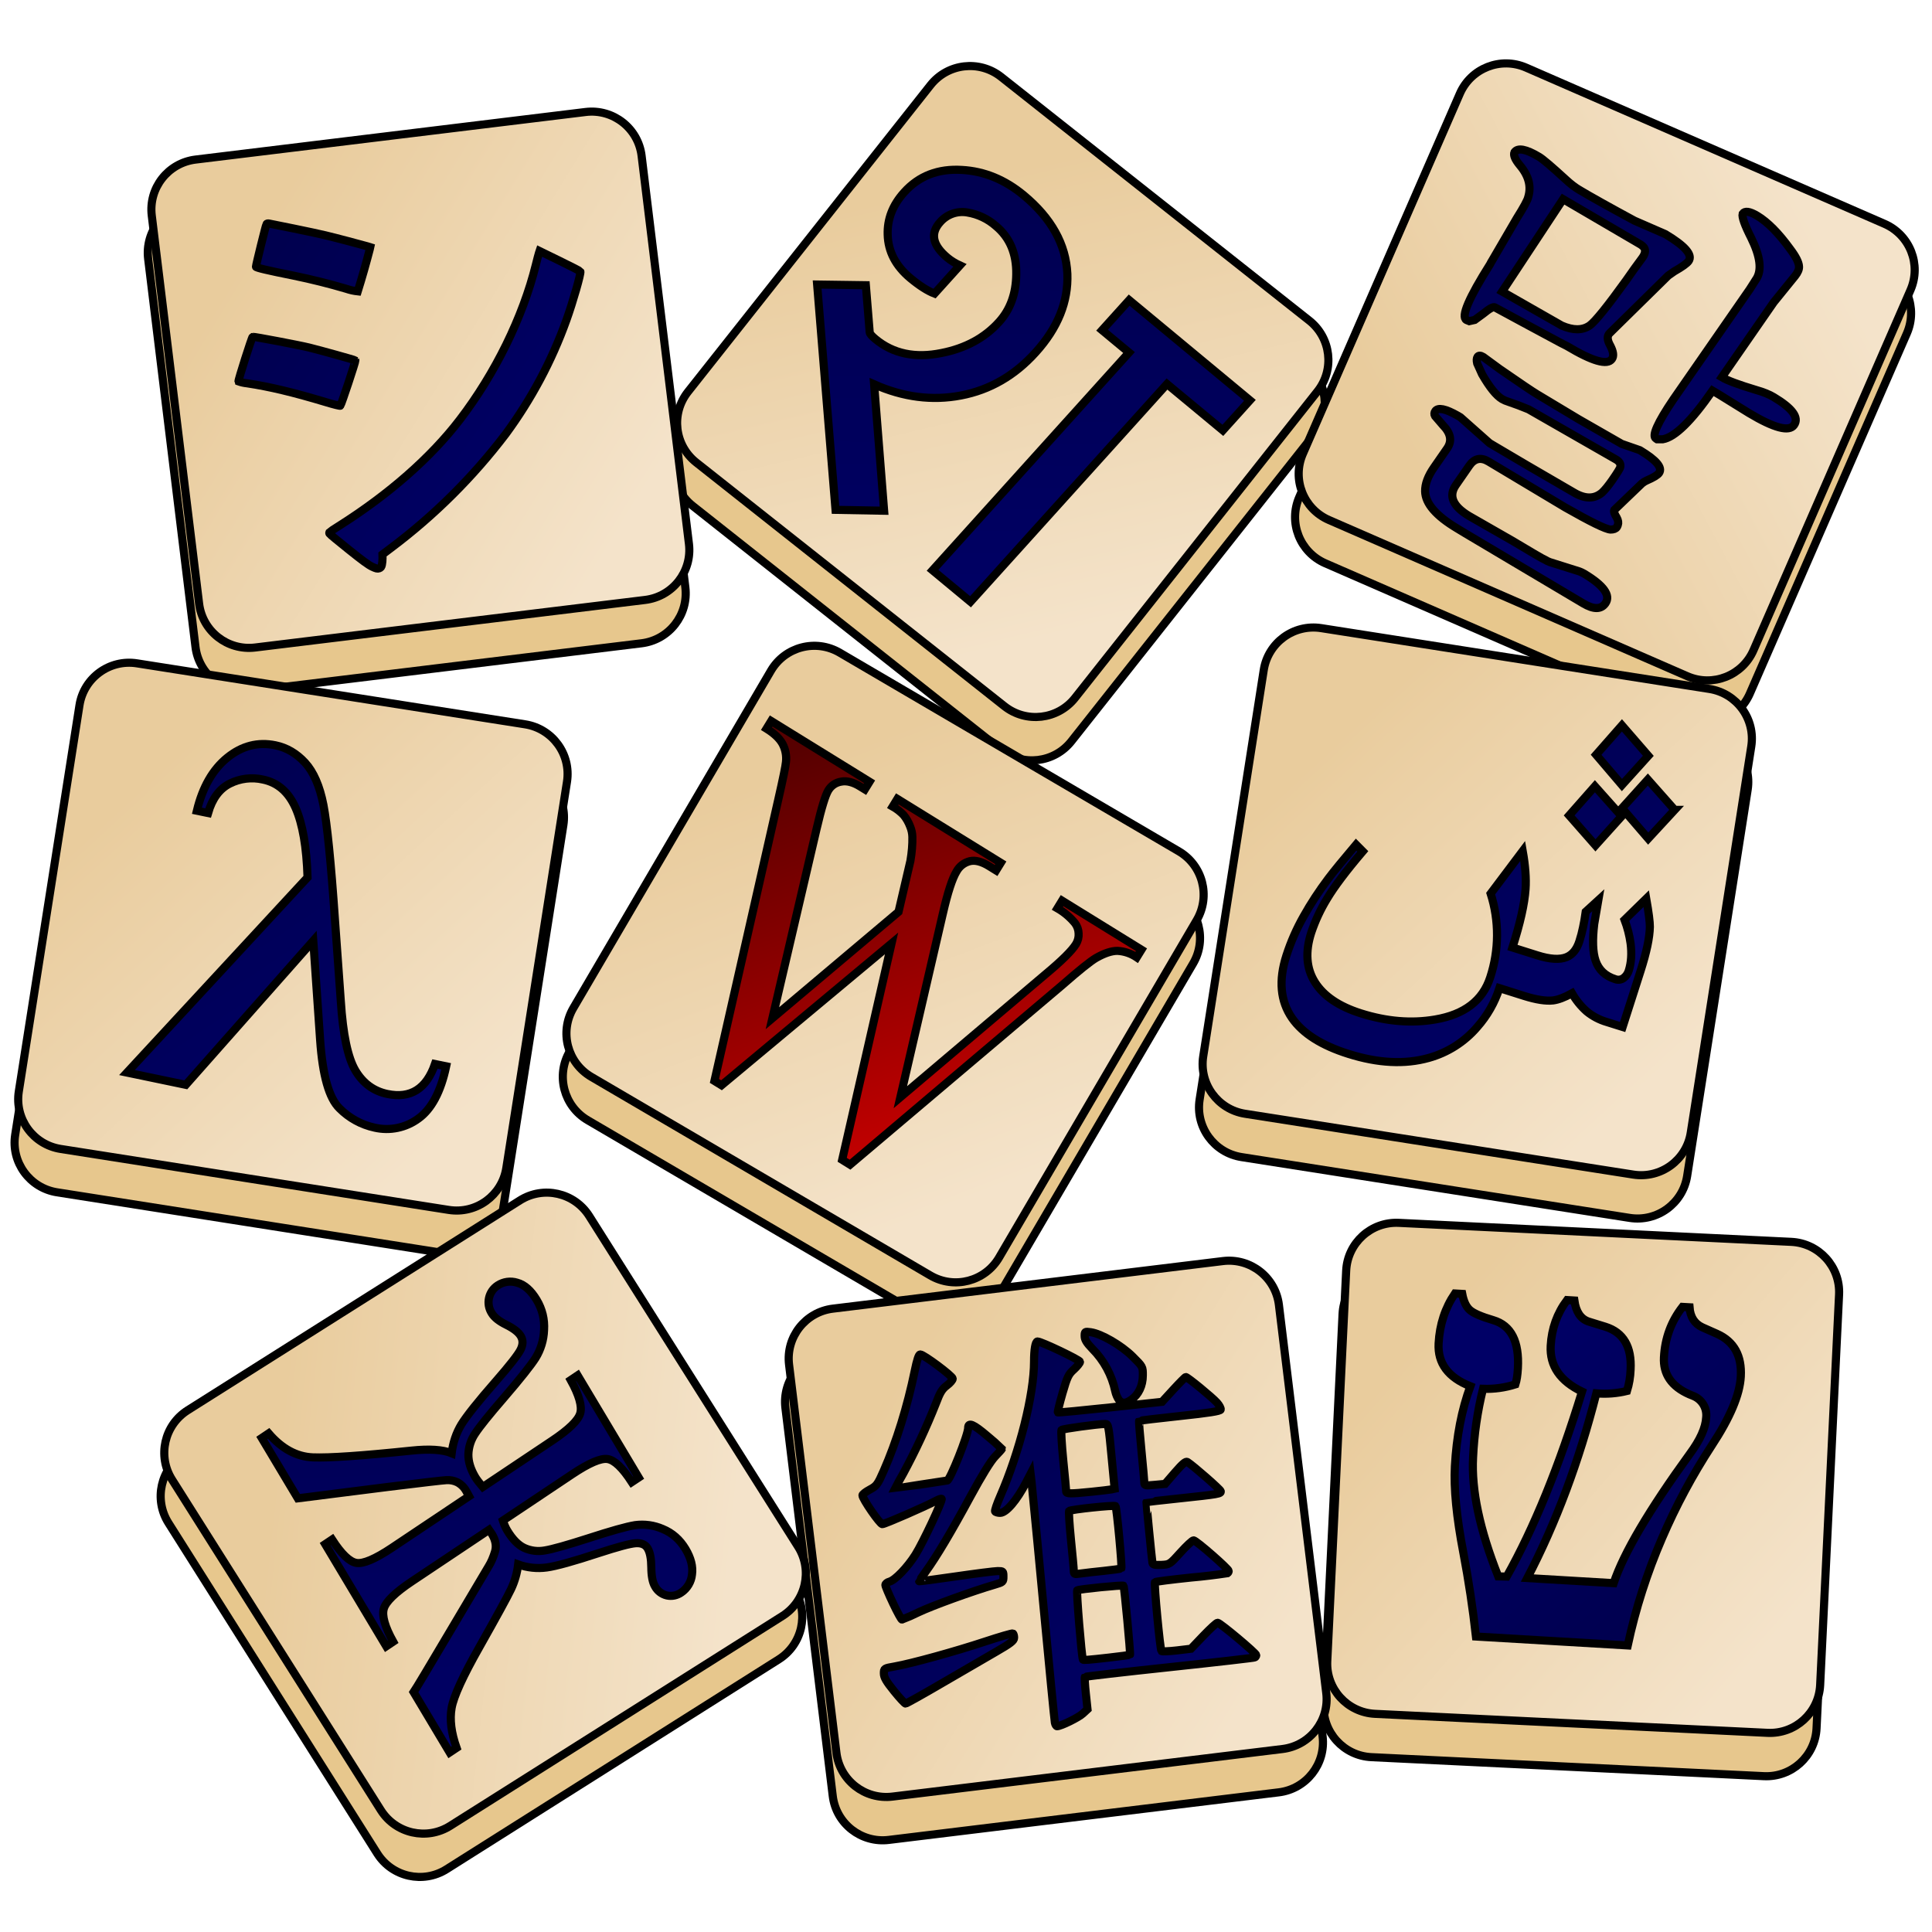
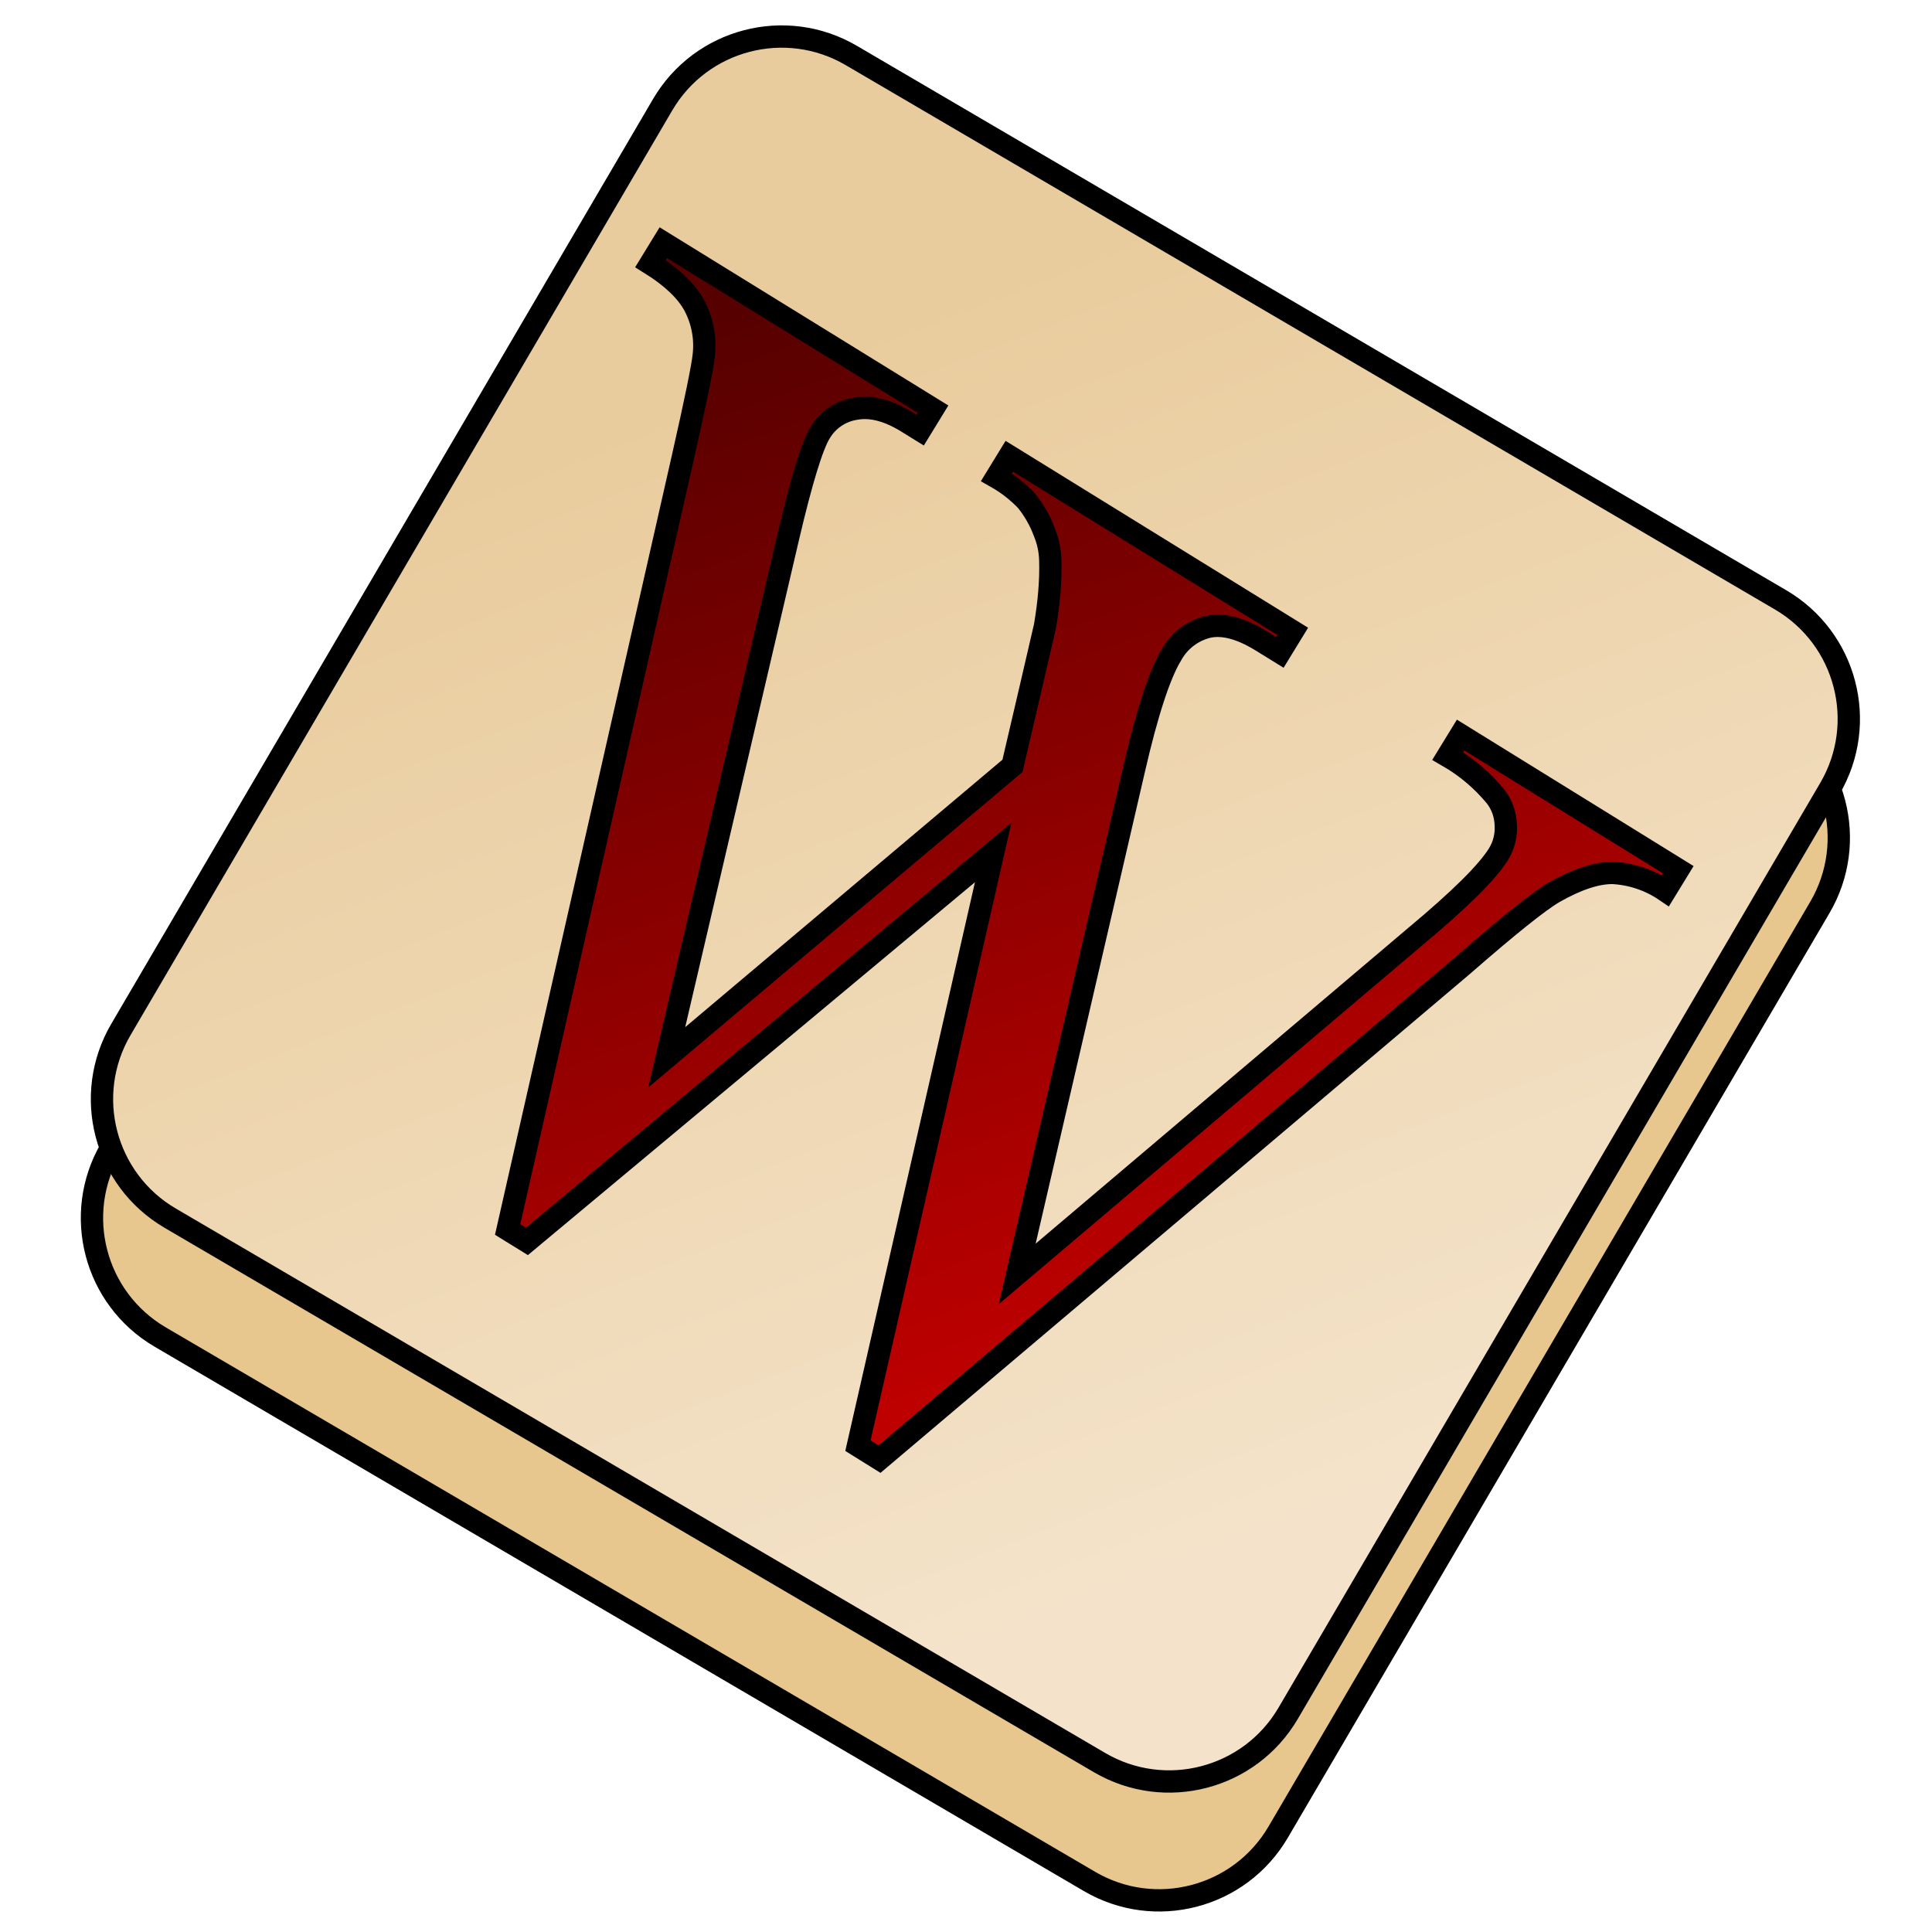
<svg xmlns="http://www.w3.org/2000/svg" width="28" height="28" version="1.1" id="svg150">
  <defs id="defs92">
    <linearGradient id="a" x1="15.322" x2="6.337" y1="11.818" y2="4.708" gradientTransform="scale(1.001907,0.9980963)" gradientUnits="userSpaceOnUse">
      <stop offset="0%" stop-color="#F4E3CA" id="stop2" />
      <stop offset="100%" stop-color="#E9CC9D" id="stop4" />
    </linearGradient>
-     <linearGradient id="b" x1="29.641" x2="20.656" y1="12.108" y2="4.999" gradientTransform="scale(1.001907,0.9980963)" gradientUnits="userSpaceOnUse">
+     <linearGradient id="b" x1="29.641" x2="20.656" y1="12.108" y2="4.999" gradientTransform="matrix(0.5894573,0,0,0.5872151,0.4455237,-9.604077)" gradientUnits="userSpaceOnUse">
      <stop offset="0%" stop-color="#F4E3CA" id="stop7" />
      <stop offset="100%" stop-color="#E9CC9D" id="stop9" />
    </linearGradient>
-     <linearGradient id="c" x1="44.489" x2="35.504" y1="11.624" y2="4.515" gradientTransform="scale(1.001907,0.9980963)" gradientUnits="userSpaceOnUse">
+     <linearGradient id="c" x1="44.489" x2="35.504" y1="11.624" y2="4.515" gradientTransform="matrix(0.5894573,0,0,0.5872151,-18.86181,18.74346)" gradientUnits="userSpaceOnUse">
      <stop offset="0%" stop-color="#F4E3CA" id="stop12" />
      <stop offset="100%" stop-color="#E9CC9D" id="stop14" />
    </linearGradient>
-     <linearGradient id="d" x1="12.188" x2="3.203" y1="25.562" y2="18.452" gradientTransform="scale(1.001907,0.9980963)" gradientUnits="userSpaceOnUse">
+     <linearGradient id="d" x1="12.188" x2="3.203" y1="25.562" y2="18.452" gradientTransform="matrix(0.5894573,0,0,0.5872151,2.114662,-0.1889622)" gradientUnits="userSpaceOnUse">
      <stop offset="0%" stop-color="#F4E3CA" id="stop17" />
      <stop offset="100%" stop-color="#E9CC9D" id="stop19" />
    </linearGradient>
-     <linearGradient id="e" x1="26.747" x2="17.762" y1="26.239" y2="19.13" gradientTransform="scale(1.001907,0.9980963)" gradientUnits="userSpaceOnUse">
+     <linearGradient id="e" x1="26.747" x2="17.762" y1="26.239" y2="19.13" gradientTransform="matrix(0.5894573,0,0,0.5872151,5.362399,-7.765458)" gradientUnits="userSpaceOnUse">
      <stop offset="0%" stop-color="#F4E3CA" id="stop22" />
      <stop offset="100%" stop-color="#E9CC9D" id="stop24" />
    </linearGradient>
-     <linearGradient id="f" x1="41.307" x2="32.322" y1="24.691" y2="17.582" gradientTransform="scale(1.001907,0.9980963)" gradientUnits="userSpaceOnUse">
+     <linearGradient id="f" x1="41.307" x2="32.322" y1="24.691" y2="17.582" gradientTransform="matrix(0.5894573,0,0,0.5872151,1.823245,-2.836894)" gradientUnits="userSpaceOnUse">
      <stop offset="0%" stop-color="#F4E3CA" id="stop27" />
      <stop offset="100%" stop-color="#E9CC9D" id="stop29" />
    </linearGradient>
-     <linearGradient id="g" x1="16.913" x2="7.928" y1="39.79" y2="32.68" gradientTransform="scale(1.001907,0.9980963)" gradientUnits="userSpaceOnUse">
+     <linearGradient id="g" x1="16.913" x2="7.928" y1="39.79" y2="32.68" gradientTransform="matrix(0.5894573,0,0,0.5872151,-12.73919,0.999321)" gradientUnits="userSpaceOnUse">
      <stop offset="0%" stop-color="#F4E3CA" id="stop32" />
      <stop offset="100%" stop-color="#E9CC9D" id="stop34" />
    </linearGradient>
-     <linearGradient id="h" x1="30.991" x2="22.006" y1="40.178" y2="33.068" gradientTransform="scale(1.001907,0.9980963)" gradientUnits="userSpaceOnUse">
+     <linearGradient id="h" x1="30.991" x2="22.006" y1="40.178" y2="33.068" gradientTransform="matrix(0.5894573,0,0,0.5872151,-2.736426,2.327276)" gradientUnits="userSpaceOnUse">
      <stop offset="0%" stop-color="#F4E3CA" id="stop37" />
      <stop offset="100%" stop-color="#E9CC9D" id="stop39" />
    </linearGradient>
-     <linearGradient id="i" x1="43.911" x2="34.926" y1="38.919" y2="31.81" gradientTransform="scale(1.001907,0.9980963)" gradientUnits="userSpaceOnUse">
+     <linearGradient id="i" x1="43.911" x2="34.926" y1="38.919" y2="31.81" gradientTransform="matrix(0.5894573,0,0,0.5872151,1.068725,-0.5008396)" gradientUnits="userSpaceOnUse">
      <stop offset="0%" stop-color="#F4E3CA" id="stop42" />
      <stop offset="100%" stop-color="#E9CC9D" id="stop44" />
    </linearGradient>
-     <linearGradient id="j" x1="40.097" x2="44.446" y1="29.683" y2="35.519" gradientTransform="scale(0.9281641,1.077396)" gradientUnits="userSpaceOnUse">
+     <linearGradient id="j" x1="40.097" x2="44.446" y1="29.683" y2="35.519" gradientTransform="matrix(0.5460716,0,0,0.6338698,0.05938967,0.6342719)" gradientUnits="userSpaceOnUse">
      <stop offset="0%" stop-color="#006" id="stop47" />
      <stop offset="100%" stop-color="#00004F" id="stop49" />
    </linearGradient>
-     <linearGradient id="k" x1="12.545" x2="12.084" y1="40.783" y2="27.657" gradientTransform="scale(0.9568544,1.045091)" gradientUnits="userSpaceOnUse">
+     <linearGradient id="k" x1="12.545" x2="12.084" y1="40.783" y2="27.657" gradientTransform="matrix(0.5629511,0,0,0.6148638,0.05938967,0.6342719)" gradientUnits="userSpaceOnUse">
      <stop offset="0%" stop-color="#006" id="stop52" />
      <stop offset="100%" stop-color="#00004F" id="stop54" />
    </linearGradient>
-     <linearGradient id="l" x1="24.108" x2="24.232" y1="14.99" y2="2.548" gradientTransform="scale(1.001558,0.9984444)" gradientUnits="userSpaceOnUse">
+     <linearGradient id="l" x1="24.108" x2="24.232" y1="14.99" y2="2.548" gradientTransform="matrix(0.5892518,0,0,0.5874199,0.05938967,0.6342719)" gradientUnits="userSpaceOnUse">
      <stop offset="0%" stop-color="#006" id="stop57" />
      <stop offset="100%" stop-color="#00004F" id="stop59" />
    </linearGradient>
-     <linearGradient id="m" x1="24.473" x2="20.645" y1="27.805" y2="16.764" gradientTransform="scale(0.9810421,1.019324)" gradientUnits="userSpaceOnUse">
+     <linearGradient id="m" x1="24.473" x2="20.645" y1="27.805" y2="16.764" gradientTransform="matrix(0.5771815,0,0,0.5997043,0.05938967,0.6342719)" gradientUnits="userSpaceOnUse">
      <stop offset="0%" stop-color="#D40000" id="stop62" />
      <stop offset="100%" stop-color="#570000" id="stop64" />
    </linearGradient>
-     <linearGradient id="n" x1="36.735" x2="30.543" y1="26.885" y2="17.982" gradientTransform="scale(1.082306,0.9239534)" gradientUnits="userSpaceOnUse">
+     <linearGradient id="n" x1="36.735" x2="30.543" y1="26.885" y2="17.982" gradientTransform="matrix(0.6367584,0,0,0.5435943,0.05938967,0.6342719)" gradientUnits="userSpaceOnUse">
      <stop offset="0%" stop-color="#006" id="stop67" />
      <stop offset="100%" stop-color="#00004F" id="stop69" />
    </linearGradient>
-     <linearGradient id="o" x1="10.413" x2="5.566" y1="24.143" y2="15.536" gradientTransform="scale(0.9188451,1.088323)" gradientUnits="userSpaceOnUse">
+     <linearGradient id="o" x1="10.413" x2="5.566" y1="24.143" y2="15.536" gradientTransform="matrix(0.5405889,0,0,0.6402985,0.05938967,0.6342719)" gradientUnits="userSpaceOnUse">
      <stop offset="0%" stop-color="#006" id="stop72" />
      <stop offset="100%" stop-color="#00004F" id="stop74" />
    </linearGradient>
-     <linearGradient id="p" x1="29.849" x2="22.433" y1="40.891" y2="32.809" gradientTransform="scale(0.9992594,1.000741)" gradientUnits="userSpaceOnUse">
+     <linearGradient id="p" x1="29.849" x2="22.433" y1="40.891" y2="32.809" gradientTransform="matrix(0.5878994,0,0,0.5887712,0.05938967,0.6342719)" gradientUnits="userSpaceOnUse">
      <stop offset="0%" stop-color="#006" id="stop77" />
      <stop offset="100%" stop-color="#00004F" id="stop79" />
    </linearGradient>
-     <linearGradient id="q" x1="13.761" x2="6.639" y1="10.216" y2="5.104" gradientTransform="scale(0.9954487,1.004572)" gradientUnits="userSpaceOnUse">
+     <linearGradient id="q" x1="13.761" x2="6.639" y1="10.216" y2="5.104" gradientTransform="matrix(0.5856575,0,0,0.5910251,0.05938967,0.6342719)" gradientUnits="userSpaceOnUse">
      <stop offset="0%" stop-color="#006" id="stop82" />
      <stop offset="100%" stop-color="#00004F" id="stop84" />
    </linearGradient>
-     <linearGradient id="r" x1="43.495" x2="41.443" y1="12.427" y2="2.215" gradientTransform="scale(0.9048318,1.105178)" gradientUnits="userSpaceOnUse">
+     <linearGradient id="r" x1="43.495" x2="41.443" y1="12.427" y2="2.215" gradientTransform="matrix(0.5323444,0,0,0.650215,0.05938967,0.6342719)" gradientUnits="userSpaceOnUse">
      <stop offset="0%" stop-color="#006" id="stop87" />
      <stop offset="100%" stop-color="#00004F" id="stop89" />
    </linearGradient>
  </defs>
-   <g fill="none" stroke="#000000" stroke-width="0.2" transform="matrix(0.5883352,0,0,0.5883352,0.05938967,0.6342719)" id="g148">
-     <rect width="12.156" height="12.109" x="4.087" y="3.29" fill="#e7c78d" stroke-linecap="round" stroke-linejoin="round" rx="1.239" transform="rotate(-6.955,10.165,9.344)" id="rect94" />
-     <rect width="12.156" height="12.109" x="18.433" y="3.579" fill="#e7c78d" stroke-linecap="round" stroke-linejoin="round" rx="1.239" transform="rotate(38.339,24.51,9.634)" id="rect96" />
-     <rect width="12.156" height="12.109" x="33.31" y="3.096" fill="#e7c78d" stroke-linecap="round" stroke-linejoin="round" rx="1.239" transform="rotate(-66.447,39.388,9.15)" id="rect98" />
-     <rect width="12.156" height="12.109" x="0.947" y="17.008" fill="#e7c78d" stroke-linecap="round" stroke-linejoin="round" rx="1.239" transform="rotate(8.928,7.025,23.062)" id="rect100" />
-     <rect width="12.156" height="12.109" x="15.534" y="17.684" fill="#e7c78d" stroke-linecap="round" stroke-linejoin="round" rx="1.239" transform="rotate(30.362,21.612,23.738)" id="rect102" />
-     <rect width="12.156" height="12.109" x="30.122" y="16.138" fill="#e7c78d" stroke-linecap="round" stroke-linejoin="round" rx="1.239" transform="rotate(8.904,36.2,22.193)" id="rect104" />
-     <rect width="12.156" height="12.109" x="5.681" y="31.209" fill="#e7c78d" stroke-linecap="round" stroke-linejoin="round" rx="1.239" transform="rotate(-32.281,11.758,37.263)" id="rect106" />
-     <rect width="12.156" height="12.109" x="19.785" y="31.595" fill="#e7c78d" stroke-linecap="round" stroke-linejoin="round" rx="1.239" transform="rotate(-6.955,25.863,37.65)" id="rect108" />
-     <rect width="12.156" height="12.109" x="32.731" y="30.339" fill="#e7c78d" stroke-linecap="round" stroke-linejoin="round" rx="1.239" transform="rotate(2.773,38.809,36.394)" id="rect110" />
-     <rect width="12.156" height="12.109" x="4.176" y="2.222" fill="url(#a)" stroke-linecap="round" stroke-linejoin="round" rx="1.239" transform="rotate(-6.955,10.254,8.277)" id="rect112" style="fill:url(#a)" />
-     <rect width="12.156" height="12.109" x="18.522" y="2.512" fill="url(#b)" stroke-linecap="round" stroke-linejoin="round" rx="1.239" transform="rotate(38.339,24.6,8.567)" id="rect114" style="fill:url(#b)" />
-     <rect width="12.156" height="12.109" x="33.399" y="2.029" fill="url(#c)" stroke-linecap="round" stroke-linejoin="round" rx="1.239" transform="rotate(-66.447,39.477,8.083)" id="rect116" style="fill:url(#c)" />
-     <rect width="12.156" height="12.109" x="1.036" y="15.94" fill="url(#d)" stroke-linecap="round" stroke-linejoin="round" rx="1.239" transform="rotate(8.928,7.114,21.995)" id="rect118" style="fill:url(#d)" />
-     <rect width="12.156" height="12.109" x="15.623" y="16.616" fill="url(#e)" stroke-linecap="round" stroke-linejoin="round" rx="1.239" transform="rotate(30.362,21.701,22.67)" id="rect120" style="fill:url(#e)" />
-     <rect width="12.156" height="12.109" x="30.211" y="15.071" fill="url(#f)" stroke-linecap="round" stroke-linejoin="round" rx="1.239" transform="rotate(8.904,36.289,21.125)" id="rect122" style="fill:url(#f)" />
-     <rect width="12.156" height="12.109" x="5.77" y="30.141" fill="url(#g)" stroke-linecap="round" stroke-linejoin="round" rx="1.239" transform="rotate(-32.281,11.848,36.196)" id="rect124" style="fill:url(#g)" />
-     <rect width="12.156" height="12.109" x="19.875" y="30.528" fill="url(#h)" stroke-linecap="round" stroke-linejoin="round" rx="1.239" transform="rotate(-6.955,25.952,36.583)" id="rect126" style="fill:url(#h)" />
-     <rect width="12.156" height="12.109" x="32.82" y="29.272" fill="url(#i)" stroke-linecap="round" stroke-linejoin="round" rx="1.239" transform="rotate(2.773,38.898,35.327)" id="rect128" style="fill:url(#i)" />
-     <path fill="url(#j)" d="m 39.996,39.455 -3.739,-0.22 a 26.987,26.987 0 0 0 -0.311,-2.066 c -0.168,-0.875 -0.237,-1.584 -0.208,-2.126 0.04,-0.735 0.167,-1.393 0.381,-1.973 -0.547,-0.216 -0.808,-0.567 -0.782,-1.055 0.025,-0.464 0.16,-0.874 0.402,-1.23 l 0.18,0.01 c 0.035,0.186 0.098,0.318 0.187,0.397 0.09,0.08 0.282,0.163 0.577,0.25 0.44,0.13 0.643,0.524 0.607,1.185 -0.009,0.167 -0.03,0.3 -0.061,0.397 a 2.352,2.352 0 0 1 -0.798,0.109 8.617,8.617 0 0 0 -0.245,1.691 c -0.043,0.804 0.163,1.78 0.62,2.93 l 0.208,0.005 c 0.673,-1.197 1.291,-2.716 1.856,-4.557 -0.541,-0.26 -0.798,-0.635 -0.772,-1.128 0.023,-0.424 0.158,-0.8 0.403,-1.127 l 0.18,0.011 c 0.04,0.28 0.155,0.452 0.349,0.518 l 0.415,0.128 c 0.445,0.14 0.652,0.493 0.621,1.06 a 2.02,2.02 0 0 1 -0.088,0.522 2.327,2.327 0 0 1 -0.755,0.059 c -0.425,1.671 -0.992,3.188 -1.701,4.55 l 2.127,0.126 c 0.245,-0.737 0.87,-1.798 1.875,-3.183 0.256,-0.346 0.39,-0.645 0.404,-0.896 A 0.511,0.511 0 0 0 41.595,33.303 L 41.51,33.268 c -0.437,-0.193 -0.645,-0.497 -0.622,-0.912 0.025,-0.468 0.177,-0.882 0.456,-1.241 l 0.174,0.01 c 0.018,0.239 0.123,0.403 0.315,0.493 l 0.367,0.163 c 0.415,0.188 0.609,0.538 0.581,1.05 -0.024,0.444 -0.262,1.01 -0.715,1.698 a 15.07,15.07 0 0 0 -1.223,2.28 14.08,14.08 0 0 0 -0.847,2.646 z" id="path130" style="fill:url(#j)" />
-     <path fill="url(#k)" d="m 7.91,36.96 0.17,-0.114 c 0.23,0.357 0.43,0.549 0.6,0.576 0.17,0.027 0.46,-0.097 0.87,-0.37 l 1.903,-1.273 -0.068,-0.124 a 0.538,0.538 0 0 0 -0.221,-0.22 0.541,0.541 0 0 0 -0.269,-0.052 c -0.095,0.005 -0.577,0.061 -1.446,0.168 l -2.214,0.28 -0.888,-1.486 0.17,-0.114 c 0.324,0.378 0.688,0.575 1.09,0.591 0.404,0.016 1.212,-0.04 2.423,-0.166 0.443,-0.047 0.775,-0.026 0.995,0.064 0.032,-0.262 0.112,-0.499 0.24,-0.71 0.13,-0.21 0.411,-0.563 0.846,-1.06 0.343,-0.393 0.546,-0.652 0.61,-0.778 0.064,-0.125 0.066,-0.238 0.006,-0.338 -0.056,-0.095 -0.176,-0.188 -0.359,-0.279 -0.176,-0.087 -0.295,-0.182 -0.357,-0.286 a 0.497,0.497 0 0 1 0.15,-0.684 0.562,0.562 0 0 1 0.477,-0.066 c 0.18,0.048 0.341,0.19 0.482,0.425 0.137,0.23 0.198,0.478 0.181,0.744 a 1.405,1.405 0 0 1 -0.207,0.684 c -0.122,0.19 -0.382,0.517 -0.78,0.98 -0.363,0.42 -0.598,0.712 -0.708,0.88 a 0.968,0.968 0 0 0 -0.169,0.517 c -0.003,0.177 0.054,0.363 0.17,0.559 0.04,0.066 0.102,0.147 0.185,0.244 l 1.71,-1.143 c 0.41,-0.274 0.64,-0.498 0.69,-0.672 0.05,-0.174 -0.028,-0.448 -0.234,-0.82 l 0.17,-0.114 1.504,2.516 -0.17,0.113 c -0.229,-0.354 -0.427,-0.543 -0.597,-0.569 -0.169,-0.025 -0.458,0.099 -0.868,0.373 l -1.71,1.143 c 0.03,0.093 0.065,0.174 0.106,0.243 0.129,0.215 0.269,0.359 0.42,0.43 a 0.85,0.85 0 0 0 0.507,0.063 c 0.185,-0.03 0.54,-0.13 1.063,-0.298 0.563,-0.183 0.95,-0.292 1.163,-0.326 a 1.27,1.27 0 0 1 0.676,0.094 c 0.237,0.097 0.425,0.262 0.564,0.494 0.134,0.224 0.187,0.434 0.159,0.63 a 0.607,0.607 0 0 1 -0.263,0.441 0.446,0.446 0 0 1 -0.354,0.074 0.448,0.448 0 0 1 -0.295,-0.225 c -0.058,-0.098 -0.088,-0.252 -0.09,-0.464 -0.002,-0.216 -0.031,-0.373 -0.09,-0.471 -0.056,-0.095 -0.156,-0.137 -0.297,-0.127 -0.142,0.01 -0.447,0.092 -0.916,0.245 -0.615,0.202 -1.039,0.32 -1.272,0.352 a 1.489,1.489 0 0 1 -0.705,-0.074 1.957,1.957 0 0 1 -0.175,0.609 c -0.091,0.191 -0.35,0.665 -0.776,1.42 -0.408,0.719 -0.638,1.221 -0.688,1.506 -0.05,0.285 -0.01,0.612 0.122,0.983 l -0.17,0.113 -0.888,-1.486 c 0.06,-0.088 0.369,-0.605 0.929,-1.55 l 0.924,-1.558 c 0.058,-0.095 0.108,-0.211 0.15,-0.348 0.043,-0.137 0.019,-0.282 -0.072,-0.434 a 1.815,1.815 0 0 0 -0.072,-0.109 l -1.903,1.272 c -0.41,0.274 -0.64,0.498 -0.69,0.67 -0.051,0.173 0.025,0.444 0.23,0.814 l -0.17,0.114 z" id="path132" style="fill:url(#k)" />
-     <path fill="url(#l)" d="m 30.022,9.523 -1.376,-1.141 -4.84,5.363 -0.935,-0.775 4.84,-5.364 -0.664,-0.551 0.668,-0.74 2.974,2.468 z M 25.413,7.6 c -0.517,0.574 -1.131,0.928 -1.842,1.064 -0.71,0.135 -1.423,0.044 -2.139,-0.275 l 0.246,3.114 -1.197,-0.022 -0.453,-5.55 1.2,0.017 0.095,1.162 c 0.005,0.036 0.051,0.09 0.14,0.164 0.435,0.361 0.98,0.476 1.631,0.343 0.588,-0.116 1.06,-0.371 1.416,-0.766 0.276,-0.305 0.417,-0.695 0.423,-1.169 0.009,-0.51 -0.159,-0.908 -0.502,-1.193 a 1.405,1.405 0 0 0 -0.703,-0.333 0.721,0.721 0 0 0 -0.67,0.238 c -0.25,0.277 -0.189,0.57 0.183,0.879 0.085,0.07 0.186,0.133 0.304,0.187 l -0.626,0.694 c -0.17,-0.066 -0.368,-0.192 -0.595,-0.38 -0.36,-0.3 -0.547,-0.657 -0.558,-1.07 -0.013,-0.383 0.122,-0.732 0.406,-1.046 0.364,-0.404 0.839,-0.587 1.424,-0.55 0.549,0.03 1.055,0.238 1.52,0.623 0.683,0.567 1.041,1.212 1.076,1.936 0.026,0.685 -0.234,1.33 -0.779,1.933 z" id="path134" style="fill:url(#l)" />
-     <path fill="url(#m)" d="m 28.017,22.317 -0.116,0.188 a 0.93,0.93 0 0 0 -0.474,-0.16 c -0.146,-10e-4 -0.321,0.057 -0.526,0.173 -0.137,0.08 -0.413,0.3 -0.826,0.662 l -5.237,4.432 -0.193,-0.12 1.216,-5.33 -4.189,3.494 -0.174,-0.107 1.572,-6.928 c 0.118,-0.517 0.181,-0.826 0.19,-0.928 a 0.77,0.77 0 0 0 -0.086,-0.45 c -0.072,-0.13 -0.204,-0.255 -0.393,-0.372 l 0.115,-0.188 2.423,1.496 -0.116,0.188 -0.116,-0.071 c -0.17,-0.106 -0.325,-0.146 -0.466,-0.12 a 0.448,0.448 0 0 0 -0.316,0.212 c -0.073,0.118 -0.17,0.435 -0.29,0.95 l -1.089,4.666 3.107,-2.62 0.163,-0.699 0.13,-0.558 c 0.036,-0.211 0.052,-0.407 0.048,-0.588 A 0.712,0.712 0 0 0 22.319,19.281 1.007,1.007 0 0 0 22.159,19 1.174,1.174 0 0 0 21.889,18.79 l 0.115,-0.188 2.548,1.574 -0.116,0.188 -0.173,-0.107 c -0.18,-0.111 -0.338,-0.152 -0.471,-0.122 a 0.514,0.514 0 0 0 -0.329,0.253 c -0.106,0.173 -0.219,0.52 -0.338,1.04 l -1.047,4.522 3.577,-3.03 c 0.4,-0.333 0.65,-0.58 0.75,-0.743 a 0.445,0.445 0 0 0 0.064,-0.262 0.441,0.441 0 0 0 -0.088,-0.251 1.58,1.58 0 0 0 -0.434,-0.367 l 0.115,-0.188 z" id="path136" style="fill:url(#m)" />
-     <path fill="url(#n)" d="m 40.503,17.54 -0.65,0.72 -0.636,-0.746 0.636,-0.724 z m 0.65,1.332 -0.653,0.707 -0.645,-0.749 0.636,-0.705 0.661,0.747 z m -1.307,0.158 -0.645,0.716 -0.648,-0.737 0.634,-0.719 z m 0.024,5.19 -0.392,-0.123 a 1.4,1.4 0 0 1 -0.493,-0.26 1.77,1.77 0 0 1 -0.362,-0.447 c -0.185,0.102 -0.34,0.16 -0.466,0.176 -0.177,0.02 -0.415,-0.017 -0.712,-0.11 l -0.61,-0.193 a 2.691,2.691 0 0 1 -0.548,0.96 2.427,2.427 0 0 1 -1.193,0.759 c -0.588,0.165 -1.248,0.132 -1.978,-0.099 -0.662,-0.208 -1.125,-0.502 -1.389,-0.881 -0.289,-0.417 -0.336,-0.93 -0.14,-1.54 a 5.19,5.19 0 0 1 0.425,-0.968 c 0.177,-0.316 0.38,-0.626 0.609,-0.93 0.139,-0.184 0.367,-0.462 0.683,-0.836 l 0.165,0.166 c -0.409,0.48 -0.7,0.867 -0.877,1.162 a 4.075,4.075 0 0 0 -0.392,0.84 c -0.153,0.475 -0.122,0.883 0.091,1.222 0.214,0.34 0.591,0.596 1.134,0.767 0.634,0.2 1.243,0.25 1.824,0.151 0.724,-0.122 1.177,-0.47 1.36,-1.04 a 3.36,3.36 0 0 0 0.01,-2.062 l 0.79,-1.05 c 0.065,0.366 0.088,0.68 0.07,0.94 -0.026,0.368 -0.134,0.847 -0.323,1.438 l 0.61,0.192 c 0.314,0.1 0.555,0.114 0.723,0.045 0.146,-0.06 0.251,-0.19 0.315,-0.389 0.036,-0.111 0.066,-0.225 0.09,-0.342 0.025,-0.117 0.048,-0.246 0.067,-0.387 l 0.31,-0.283 -0.1,0.583 c -0.048,0.399 -0.037,0.7 0.033,0.904 0.076,0.227 0.238,0.38 0.486,0.458 a 0.217,0.217 0 0 0 0.203,-0.028 0.361,0.361 0 0 0 0.13,-0.19 c 0.06,-0.193 0.075,-0.414 0.043,-0.665 a 2.698,2.698 0 0 0 -0.148,-0.579 l 0.534,-0.522 c 0.06,0.344 0.09,0.575 0.089,0.693 -0.005,0.265 -0.081,0.627 -0.229,1.088 z" id="path138" style="fill:url(#n)" />
-     <path fill="url(#o)" d="m 10.614,25.132 0.276,0.057 c -0.133,0.627 -0.362,1.056 -0.685,1.287 A 1.317,1.317 0 0 1 9.128,26.7 1.734,1.734 0 0 1 8.261,26.224 C 8.004,25.974 7.846,25.414 7.785,24.543 L 7.616,22.095 4.476,25.645 3.027,25.343 7.475,20.536 C 7.452,19.789 7.354,19.219 7.181,18.826 7.008,18.434 6.741,18.2 6.377,18.125 a 1.219,1.219 0 0 0 -0.818,0.1 C 5.305,18.353 5.127,18.595 5.025,18.95 L 4.749,18.893 c 0.14,-0.58 0.39,-1.017 0.75,-1.308 0.361,-0.292 0.756,-0.393 1.185,-0.304 0.276,0.057 0.52,0.2 0.73,0.428 0.21,0.229 0.361,0.575 0.452,1.04 0.09,0.464 0.186,1.407 0.284,2.829 l 0.144,2.001 c 0.053,0.828 0.174,1.4 0.36,1.714 0.187,0.314 0.45,0.507 0.787,0.577 0.572,0.119 0.963,-0.127 1.173,-0.738 z" id="path140" style="fill:url(#o)" />
-     <path fill="url(#p)" d="m 25.884,41.356 c -0.01,-0.05 -0.138,-1.362 -0.285,-2.917 a 539.717,539.717 0 0 0 -0.29,-3.02 l -0.023,-0.192 -0.108,0.208 c -0.23,0.445 -0.494,0.754 -0.642,0.754 -0.057,0 -0.113,-0.016 -0.124,-0.036 -0.012,-0.019 0.044,-0.185 0.124,-0.368 0.479,-1.095 0.835,-2.511 0.835,-3.325 0,-0.294 0.035,-0.493 0.085,-0.493 0.094,0 1.048,0.455 1.048,0.5 0,0.029 -0.068,0.113 -0.15,0.188 -0.135,0.12 -0.165,0.184 -0.282,0.589 -0.071,0.25 -0.123,0.46 -0.115,0.47 0.008,0.008 0.59,-0.047 1.29,-0.122 l 1.277,-0.138 0.28,-0.305 c 0.154,-0.168 0.291,-0.306 0.305,-0.306 0.043,0 0.653,0.5 0.768,0.63 0.06,0.066 0.1,0.144 0.092,0.173 -0.012,0.038 -0.293,0.082 -1.007,0.158 -0.544,0.058 -0.996,0.112 -1.003,0.12 -0.007,0.008 0.019,0.337 0.058,0.731 0.039,0.395 0.07,0.751 0.071,0.793 10e-4,0.069 0.023,0.073 0.256,0.051 l 0.255,-0.024 0.248,-0.287 c 0.183,-0.21 0.263,-0.278 0.302,-0.252 0.155,0.1 0.81,0.674 0.82,0.718 0.015,0.065 -0.039,0.075 -1.03,0.18 -0.436,0.046 -0.795,0.087 -0.798,0.09 -0.006,0.007 0.131,1.406 0.147,1.497 0.007,0.044 0.06,0.056 0.217,0.05 0.205,-0.01 0.21,-0.012 0.475,-0.307 0.148,-0.164 0.292,-0.298 0.321,-0.298 0.062,0 0.865,0.702 0.865,0.755 a 0.07,0.07 0 0 1 -0.029,0.054 14.4,14.4 0 0 1 -0.896,0.107 c -0.478,0.05 -0.879,0.1 -0.891,0.114 -0.028,0.03 0.126,1.661 0.16,1.697 0.014,0.014 0.183,0.007 0.376,-0.015 l 0.351,-0.042 0.305,-0.32 c 0.167,-0.175 0.325,-0.32 0.351,-0.32 0.058,0 0.952,0.748 0.952,0.797 0,0.02 -0.014,0.045 -0.032,0.056 -0.018,0.012 -0.963,0.12 -2.101,0.241 -1.138,0.121 -2.078,0.23 -2.088,0.24 -0.01,0.011 0,0.195 0.023,0.409 l 0.041,0.388 -0.117,0.108 c -0.105,0.097 -0.54,0.31 -0.633,0.31 -0.02,0 -0.045,-0.04 -0.054,-0.09 z m 1.332,-1.602 c 0.277,-0.03 0.51,-0.063 0.519,-0.071 0.016,-0.018 -0.139,-1.675 -0.16,-1.699 -0.02,-0.023 -1.097,0.084 -1.14,0.113 -0.025,0.017 0.107,1.63 0.14,1.706 0.008,0.018 0.132,0.009 0.641,-0.049 z M 27.07,37.62 c 0.239,-0.025 0.442,-0.053 0.451,-0.062 0.025,-0.025 -0.113,-1.504 -0.143,-1.535 -0.029,-0.031 -1.108,0.083 -1.143,0.12 -0.012,0.014 0.008,0.33 0.045,0.703 0.038,0.372 0.07,0.719 0.07,0.77 0.003,0.085 0.016,0.091 0.145,0.07 A 19.2,19.2 0 0 1 27.07,37.62 Z m -0.283,-1.951 c 0.228,-0.023 0.45,-0.05 0.492,-0.058 l 0.077,-0.017 -0.076,-0.798 c -0.07,-0.75 -0.08,-0.798 -0.152,-0.797 -0.192,0.002 -1.055,0.12 -1.08,0.148 -0.015,0.017 0.004,0.353 0.043,0.747 0.04,0.395 0.072,0.74 0.072,0.767 0.001,0.06 0.091,0.062 0.624,0.008 z m -4.865,4.91 c -0.192,-0.237 -0.25,-0.337 -0.25,-0.434 0,-0.125 10e-4,-0.126 0.274,-0.174 0.412,-0.073 1.475,-0.366 2.216,-0.611 0.363,-0.12 0.673,-0.21 0.69,-0.2 0.015,0.012 0.029,0.06 0.028,0.107 0,0.07 -0.087,0.138 -0.443,0.343 l -1.32,0.767 c -0.48,0.281 -0.891,0.51 -0.91,0.51 -0.02,0 -0.148,-0.138 -0.285,-0.308 z m -0.023,-2.16 c -0.104,-0.218 -0.19,-0.422 -0.19,-0.453 0,-0.031 0.045,-0.068 0.099,-0.082 0.14,-0.037 0.444,-0.352 0.641,-0.665 0.183,-0.29 0.677,-1.342 0.646,-1.375 -0.01,-0.01 -0.076,0.011 -0.145,0.05 -0.243,0.132 -1.255,0.573 -1.316,0.573 -0.06,0 -0.49,-0.622 -0.49,-0.71 0,-0.025 0.082,-0.089 0.182,-0.142 0.168,-0.09 0.194,-0.125 0.343,-0.465 0.31,-0.705 0.582,-1.578 0.762,-2.456 0.057,-0.276 0.1,-0.408 0.136,-0.408 0.085,0 0.8,0.533 0.801,0.597 0,0.033 -0.064,0.109 -0.144,0.168 -0.116,0.087 -0.169,0.172 -0.268,0.438 a 16.091,16.091 0 0 1 -0.808,1.734 7.124,7.124 0 0 0 -0.2,0.368 c 0.004,0 0.288,-0.044 0.63,-0.099 0.343,-0.054 0.637,-0.099 0.654,-0.1 0.068,0 0.516,-1.125 0.516,-1.295 0,-0.15 0.127,-0.096 0.472,0.197 a 5.2,5.2 0 0 1 0.359,0.32 c 0,0.008 -0.075,0.092 -0.167,0.187 -0.108,0.112 -0.323,0.46 -0.609,0.988 -0.469,0.866 -0.828,1.47 -1.098,1.844 -0.09,0.126 -0.165,0.234 -0.165,0.24 0,0.007 0.404,-0.046 0.897,-0.118 0.493,-0.072 0.96,-0.131 1.038,-0.132 0.136,0 0.142,0.005 0.142,0.136 0,0.132 -0.007,0.138 -0.218,0.2 -0.543,0.158 -1.534,0.517 -1.876,0.68 a 4.36,4.36 0 0 1 -0.406,0.178 c -0.016,0 -0.114,-0.179 -0.218,-0.397 z m 5.571,-5 A 0.64,0.64 0 0 1 27.371,33.19 2.091,2.091 0 0 0 26.808,32.148 c -0.143,-0.148 -0.19,-0.227 -0.19,-0.314 0,-0.112 0.004,-0.115 0.15,-0.095 0.26,0.037 0.751,0.321 1.029,0.596 0.254,0.252 0.255,0.253 0.254,0.47 0,0.251 -0.106,0.474 -0.285,0.598 -0.134,0.093 -0.218,0.098 -0.296,0.016 z" id="path142" style="fill:url(#p)" />
-     <path fill="url(#q)" d="M 9.066,12.882 C 8.975,12.839 8.828,12.732 8.489,12.46 8.239,12.26 8.026,12.084 8.018,12.071 8.009,12.058 8.008,12.041 8.013,12.033 c 0.006,-0.008 0.11,-0.077 0.231,-0.153 1.237,-0.782 2.269,-1.688 2.982,-2.62 0.87,-1.135 1.553,-2.526 1.871,-3.81 0.034,-0.136 0.069,-0.27 0.078,-0.296 l 0.016,-0.048 0.496,0.242 c 0.273,0.133 0.502,0.25 0.508,0.262 0.022,0.037 -0.183,0.753 -0.344,1.2 A 10.98,10.98 0 0 1 12.358,9.611 14.426,14.426 0 0 1 9.537,12.416 L 9.32,12.58 9.322,12.67 c 0,0.05 -0.006,0.123 -0.015,0.162 -0.014,0.06 -0.026,0.074 -0.069,0.09 -0.041,0.014 -0.074,0.006 -0.172,-0.04 z M 7.93,8.829 C 7.11,8.583 6.54,8.447 5.985,8.364 A 0.895,0.895 0 0 1 5.774,8.317 C 5.764,8.289 6.102,7.227 6.123,7.219 6.148,7.21 7.276,7.424 7.514,7.483 7.787,7.55 8.637,7.787 8.653,7.8 8.666,7.812 8.311,8.88 8.283,8.916 8.276,8.925 8.117,8.886 7.93,8.829 Z M 8.433,6.037 A 15.79,15.79 0 0 0 7.14,5.714 C 6.482,5.582 6.203,5.516 6.204,5.493 6.206,5.445 6.448,4.463 6.464,4.442 6.474,4.426 6.495,4.422 6.53,4.429 l 0.614,0.124 c 0.31,0.063 0.658,0.138 0.773,0.166 0.219,0.052 0.909,0.234 1.031,0.27 L 9.019,5.011 9.007,5.065 A 22.257,22.257 0 0 1 8.712,6.099 1.336,1.336 0 0 1 8.432,6.037 Z" id="path144" style="fill:url(#q)" />
-     <path fill="url(#r)" d="m 37.814,2.786 c 0.09,0.054 0.309,0.24 0.657,0.559 0.113,0.105 0.221,0.188 0.323,0.249 0.294,0.176 0.75,0.43 1.368,0.764 l 0.762,0.332 c 0.486,0.291 0.677,0.511 0.573,0.661 -0.04,0.059 -0.159,0.144 -0.356,0.256 l -0.148,0.104 -1.439,1.415 c -0.072,0.068 -0.068,0.171 0.013,0.312 0.076,0.147 0.09,0.256 0.04,0.327 -0.112,0.163 -0.48,0.057 -1.104,-0.316 l -0.16,-0.082 -0.9,-0.484 -0.721,-0.39 C 36.686,6.471 36.59,6.523 36.434,6.651 l -0.208,0.152 -0.134,0.03 -0.07,-0.029 c -0.138,-0.082 0.057,-0.54 0.584,-1.375 a 0.781,0.781 0 0 1 0.052,-0.093 l 0.608,-1.043 c 0.168,-0.267 0.26,-0.437 0.277,-0.51 0.081,-0.264 0.016,-0.524 -0.197,-0.78 -0.126,-0.15 -0.172,-0.26 -0.14,-0.332 0.082,-0.117 0.284,-0.079 0.608,0.115 z m -0.912,3.318 1.469,0.838 c 0.28,0.122 0.51,0.121 0.688,-0.002 0.138,-0.101 0.438,-0.473 0.901,-1.116 0.144,-0.208 0.271,-0.385 0.38,-0.53 0.083,-0.108 0.103,-0.197 0.06,-0.27 A 0.357,0.357 0 0 0 40.287,4.93 L 38.403,3.828 Z m -0.467,1.61 0.414,0.303 c 0.505,0.349 0.811,0.556 0.92,0.62 l 1.016,0.61 1.047,0.6 0.018,0.01 0.442,0.154 0.009,0.005 c 0.401,0.24 0.557,0.426 0.467,0.556 -0.036,0.052 -0.139,0.115 -0.309,0.188 a 0.46,0.46 0 0 0 -0.112,0.07 c -0.426,0.407 -0.654,0.625 -0.682,0.654 -0.017,0.036 0.003,0.1 0.06,0.189 0.037,0.068 0.046,0.129 0.027,0.181 a 0.21,0.21 0 0 1 -0.025,0.054 c -0.027,0.04 -0.079,0.059 -0.155,0.059 -0.122,-0.008 -0.493,-0.19 -1.113,-0.543 l -1.89,-1.131 c -0.191,-0.115 -0.35,-0.081 -0.476,0.1 l -0.331,0.478 c -0.185,0.267 -0.077,0.52 0.325,0.761 l 1.03,0.59 0.018,0.01 c 0.51,0.306 0.785,0.466 0.825,0.48 a 0.72,0.72 0 0 0 0.115,0.056 l 0.73,0.23 c 0.041,0.016 0.08,0.034 0.116,0.055 0.485,0.291 0.66,0.534 0.526,0.73 -0.109,0.156 -0.292,0.156 -0.55,0.002 l -2.912,-1.73 -0.198,-0.12 c -0.515,-0.308 -0.776,-0.611 -0.782,-0.91 -0.004,-0.177 0.068,-0.373 0.217,-0.587 L 35.546,9.97 c 0.126,-0.182 0.093,-0.373 -0.1,-0.571 l -0.198,-0.23 a 0.107,0.107 0 0 1 0.007,-0.12 c 0.067,-0.097 0.253,-0.059 0.557,0.114 l 0.063,0.038 0.717,0.636 0.1,0.06 c 0.431,0.258 1.09,0.643 1.974,1.155 0.276,0.165 0.508,0.166 0.698,0.004 0.072,-0.068 0.155,-0.17 0.25,-0.306 0.13,-0.188 0.196,-0.296 0.198,-0.323 0.016,-0.073 -0.017,-0.134 -0.101,-0.184 L 37.551,9.005 A 7.614,7.614 0 0 0 37.057,8.819 0.723,0.723 0 0 1 36.9,8.752 C 36.756,8.665 36.592,8.462 36.407,8.14 L 36.287,7.874 C 36.27,7.8 36.273,7.746 36.295,7.714 c 0.027,-0.04 0.074,-0.04 0.14,0 z m 5.649,0.831 c -0.518,0.748 -0.927,1.147 -1.225,1.198 h -0.14 L 40.692,9.726 c -0.108,-0.064 0.036,-0.388 0.43,-0.97 l 1.88,-2.71 0.153,-0.24 0.007,-0.01 C 43.304,5.578 43.262,5.24 43.037,4.783 42.875,4.465 42.805,4.266 42.826,4.187 42.88,4.109 43,4.126 43.186,4.237 c 0.257,0.155 0.527,0.427 0.809,0.816 0.142,0.187 0.216,0.332 0.22,0.436 0.004,0.067 -0.028,0.144 -0.097,0.231 l -0.527,0.65 -1.277,1.844 c 0.137,0.082 0.42,0.187 0.85,0.316 0.177,0.05 0.319,0.108 0.427,0.173 0.462,0.276 0.63,0.506 0.503,0.688 -0.121,0.175 -0.491,0.078 -1.109,-0.292 l -0.73,-0.452 z" id="path146" style="fill:url(#r)" />
+   <g id="g467" transform="matrix(2.741294,0,0,2.741294,-21.02647,-25.12672)">
+     <rect width="7.152" height="7.124" x="14.826" y="2.579" fill="#e7c78d" stroke-linecap="round" stroke-linejoin="round" rx="0.729" transform="rotate(30.362)" id="rect102" style="stroke:#000000;stroke-width:0.118" />
+     <rect width="7.152" height="7.124" x="14.554" y="2.01" fill="url(#e)" stroke-linecap="round" stroke-linejoin="round" rx="0.729" transform="rotate(30.362)" id="rect120" style="fill:url(#e);stroke:#000000;stroke-width:0.118" />
+     <path fill="url(#m)" d="m 16.543,13.764 -0.068,0.111 a 0.547,0.547 0 0 0 -0.279,-0.094 c -0.086,-5.88e-4 -0.189,0.034 -0.309,0.102 -0.081,0.047 -0.243,0.177 -0.486,0.389 l -3.081,2.608 -0.114,-0.071 0.715,-3.136 -2.465,2.056 -0.102,-0.063 0.925,-4.076 c 0.069,-0.304 0.106,-0.486 0.112,-0.546 a 0.453,0.453 0 0 0 -0.051,-0.265 c -0.042,-0.076 -0.12,-0.15 -0.231,-0.219 l 0.068,-0.111 1.426,0.88 -0.068,0.111 -0.068,-0.042 c -0.1,-0.062 -0.191,-0.086 -0.274,-0.071 a 0.264,0.264 0 0 0 -0.186,0.125 c -0.043,0.069 -0.1,0.256 -0.171,0.559 l -0.641,2.745 1.828,-1.541 0.096,-0.411 0.076,-0.328 c 0.021,-0.124 0.031,-0.239 0.028,-0.346 a 0.419,0.419 0 0 0 -0.032,-0.152 0.592,0.592 0 0 0 -0.094,-0.165 0.691,0.691 0 0 0 -0.159,-0.124 l 0.068,-0.111 1.499,0.926 -0.068,0.111 -0.102,-0.063 C 14.228,12.487 14.135,12.463 14.057,12.48 a 0.302,0.302 0 0 0 -0.194,0.149 c -0.062,0.102 -0.129,0.306 -0.199,0.612 l -0.616,2.66 2.104,-1.783 c 0.235,-0.196 0.382,-0.341 0.441,-0.437 a 0.262,0.262 0 0 0 0.038,-0.154 0.259,0.259 0 0 0 -0.052,-0.148 0.93,0.93 0 0 0 -0.255,-0.216 l 0.068,-0.111 z" id="path136" style="fill:url(#m);stroke:#000000;stroke-width:0.118" />
  </g>
</svg>
